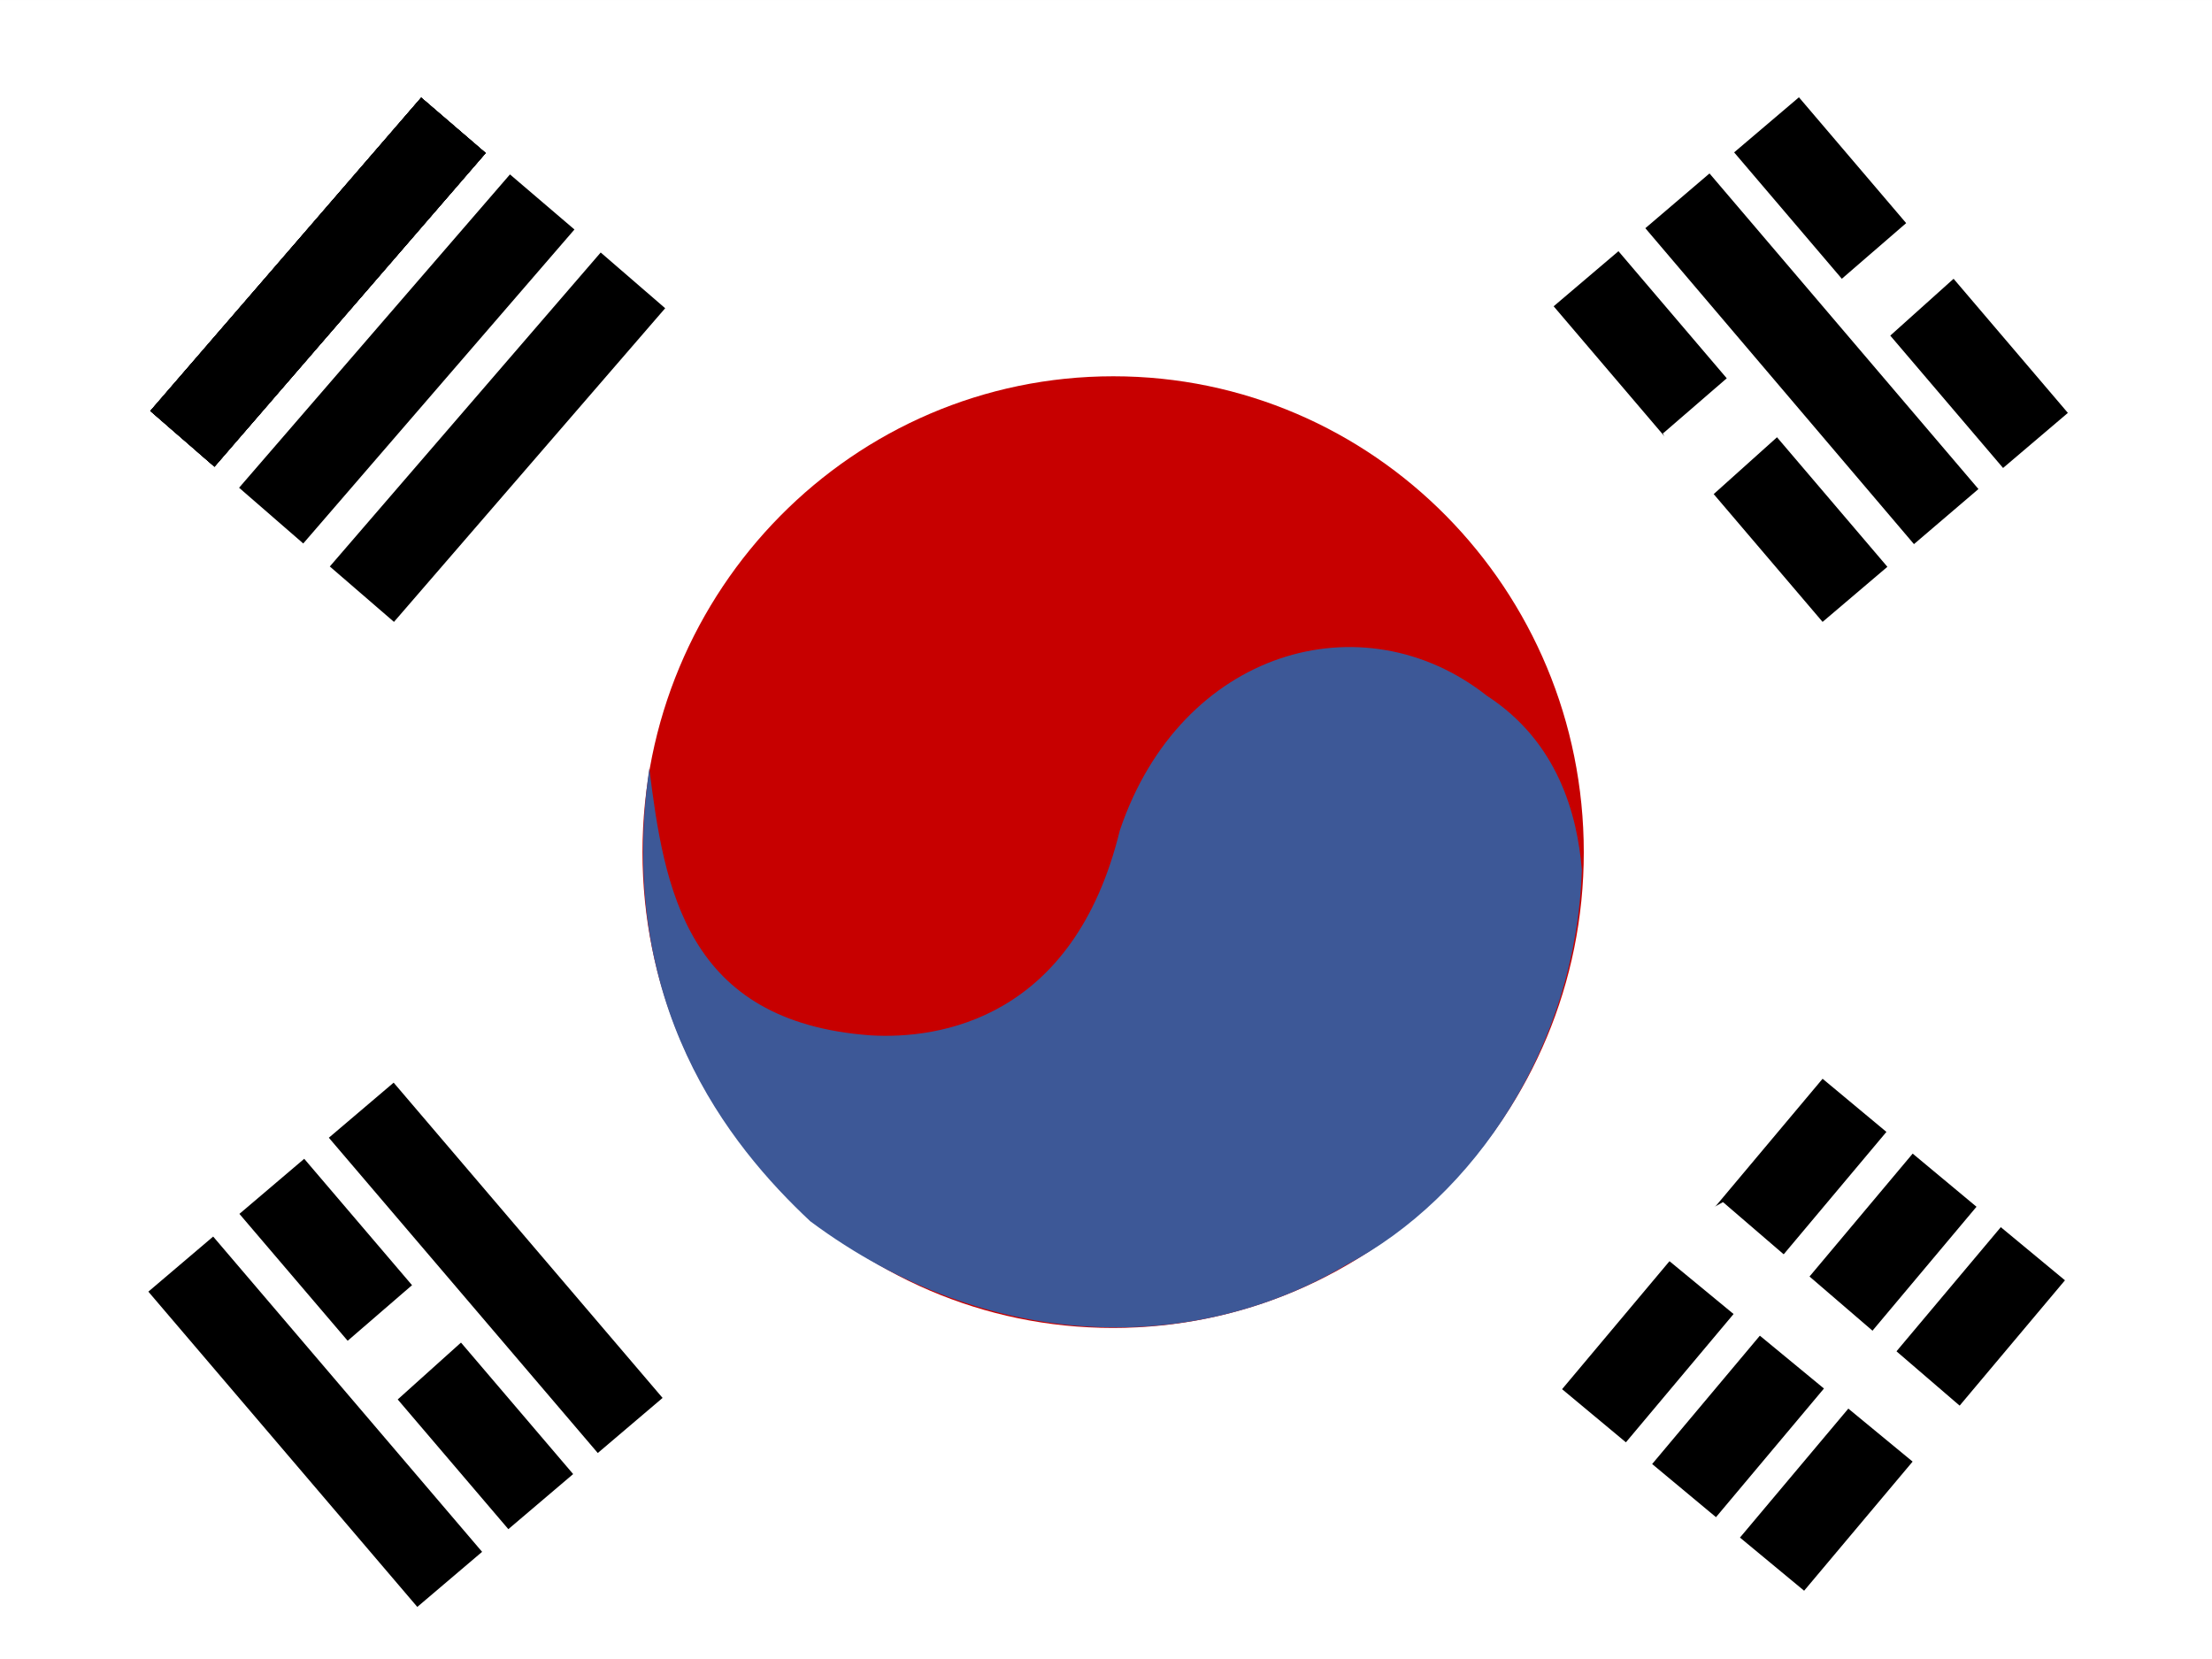
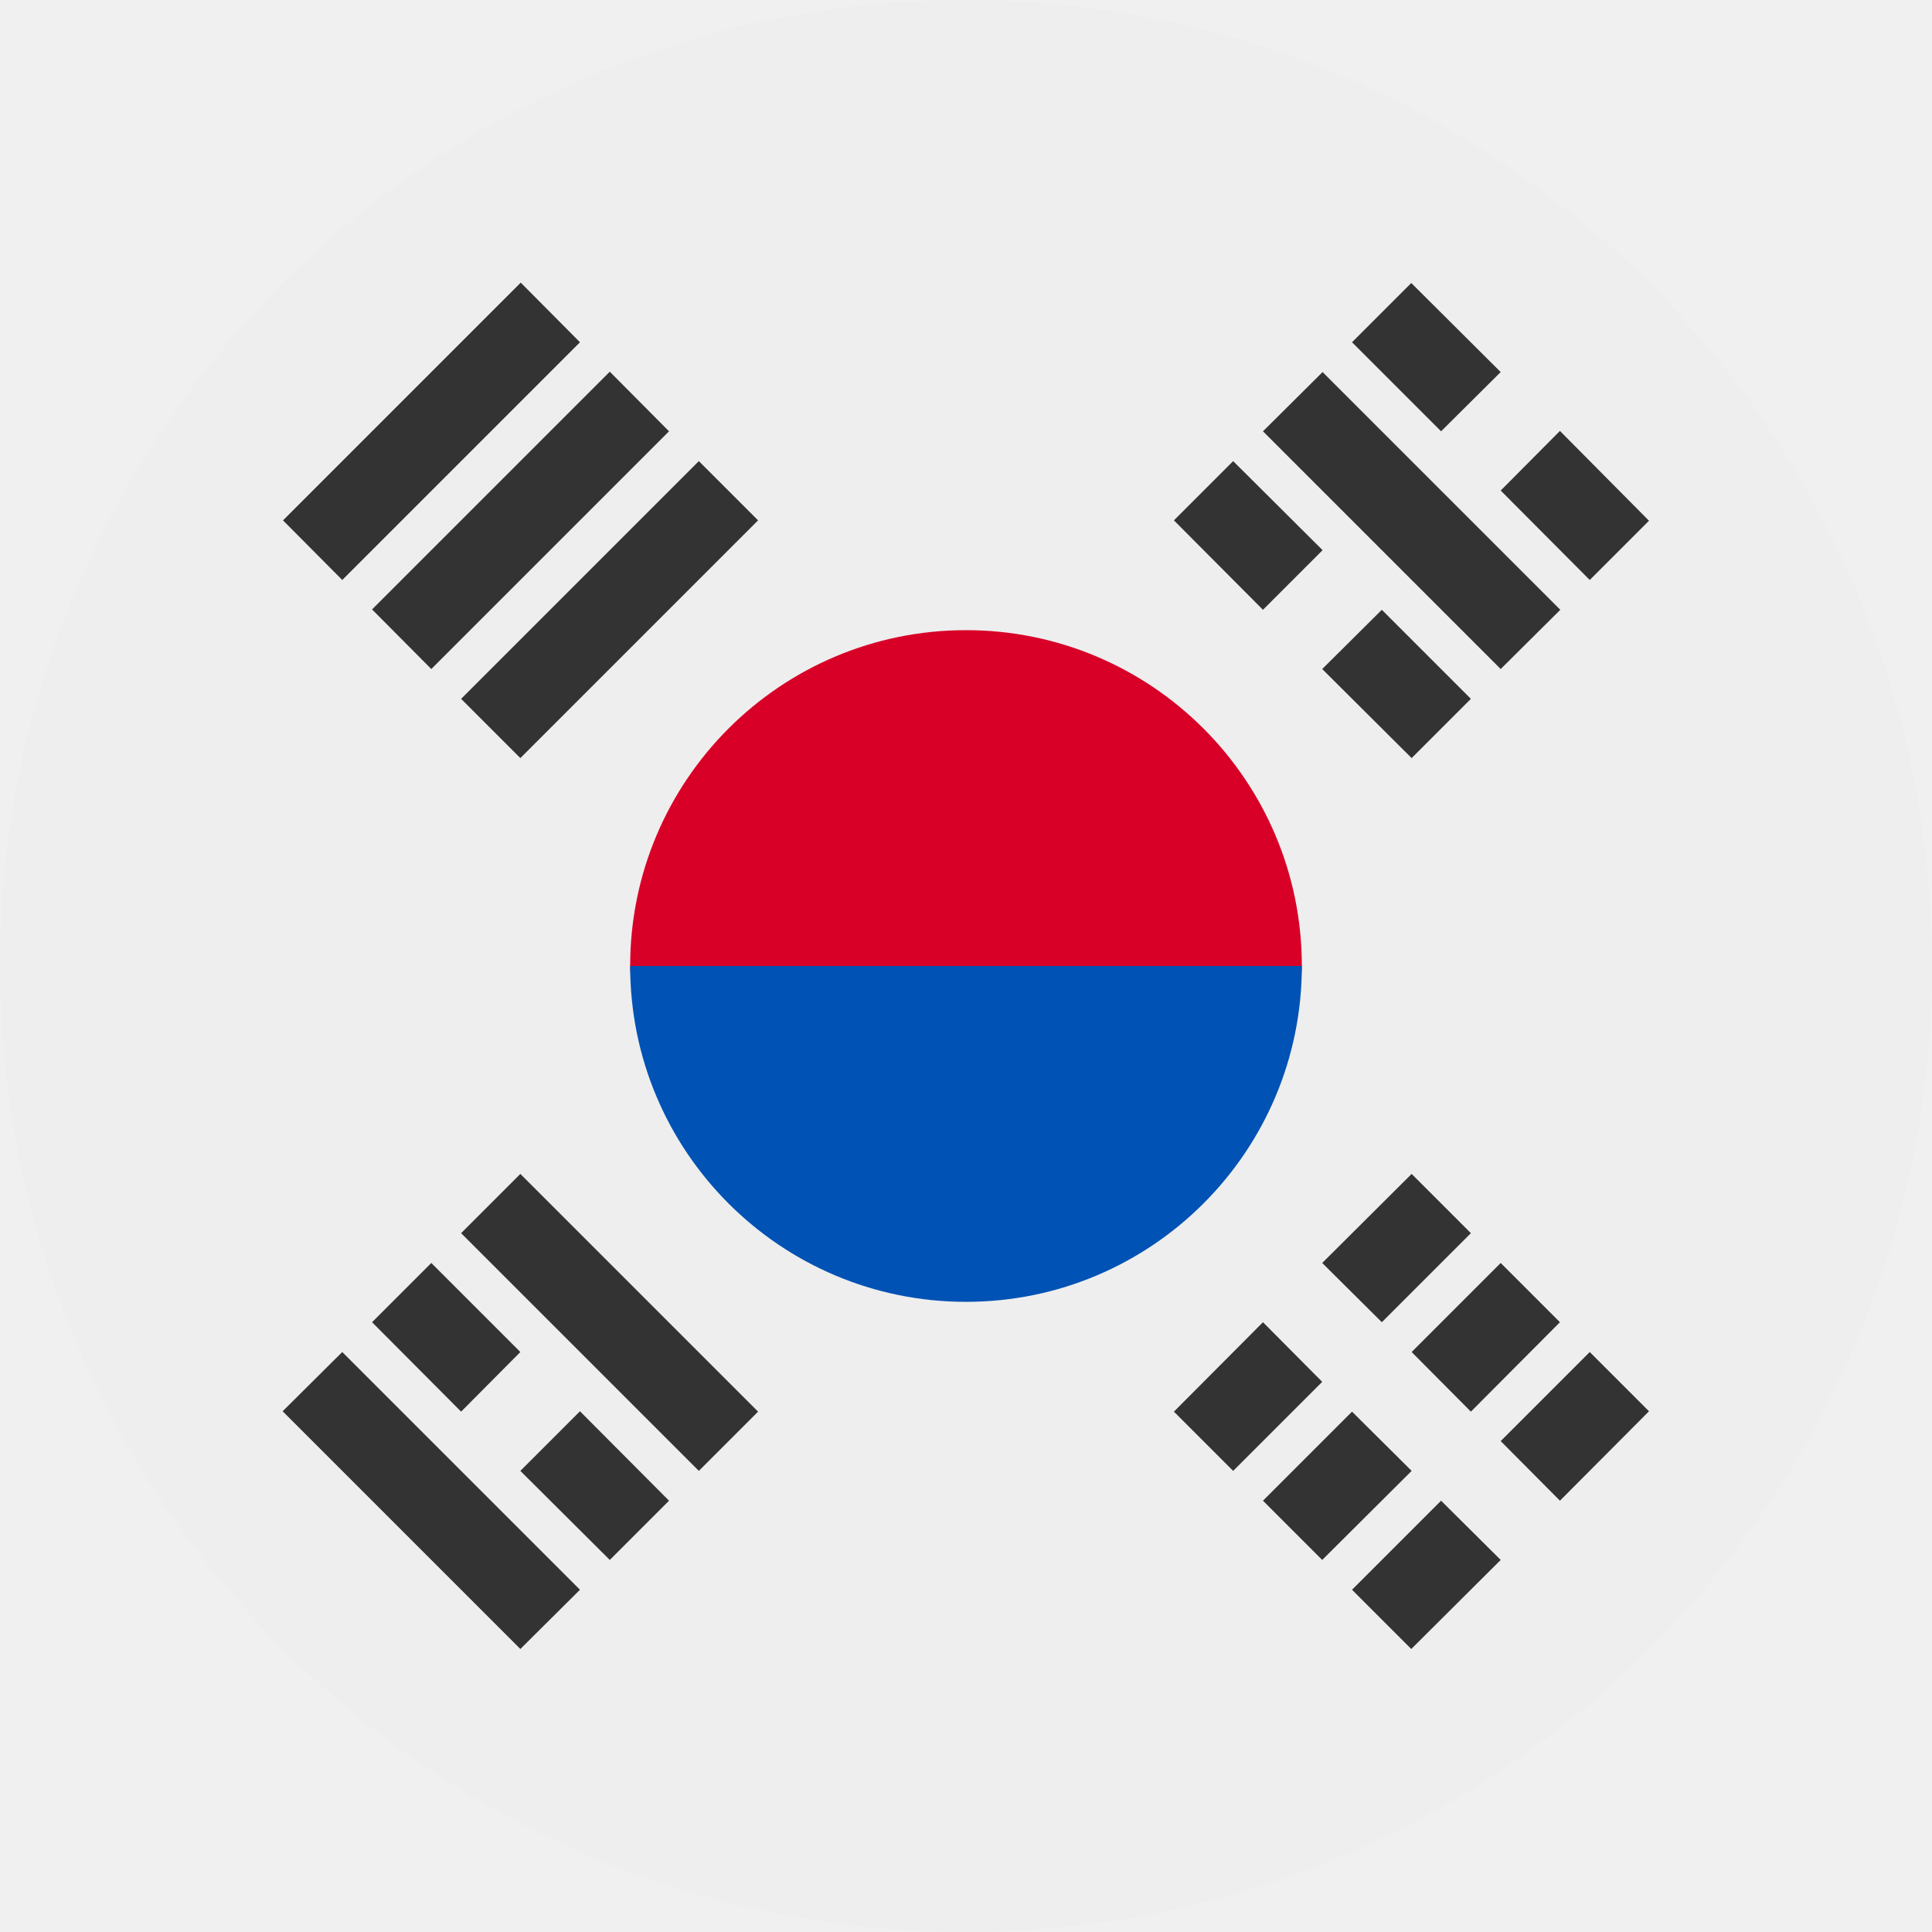
- <svg xmlns="http://www.w3.org/2000/svg" id="flag-icon-css-kr" viewBox="0 0 640 480">
-   <defs>
-     <clipPath id="a">
-       <path fill-opacity=".7" d="M-95.8-.4h682.7v512H-95.8z" />
-     </clipPath>
-   </defs>
-   <g fill-rule="evenodd" clip-path="url(#a)" transform="translate(89.8 .4) scale(.9375)">
-     <path fill="#fff" d="M610.6 511.6h-730.2V-.4h730.2z" />
-     <path fill="#fff" d="M251.9 256a112.5 112.5 0 1 1-225 0 112.5 112.5 0 0 1 225 0z" />
-     <path fill="#c70000" d="M393 262.6c0 81-65 146.8-145.3 146.8s-145.2-65.8-145.2-146.8 65-146.9 145.3-146.9S393 181.6 393 262.6z" />
-     <path d="M-49.4 126.4l83.6-96.7 19.9 17.1-83.7 96.8zm27.4 23.7l83.6-96.7 19.9 17-83.7 96.9z" />
-     <path d="M-49.4 126.4l83.6-96.7 19.9 17.1-83.7 96.8z" />
-     <path d="M-49.4 126.4l83.6-96.7 19.9 17.1-83.7 96.8zm55.4 48l83.6-96.9 19.9 17.2-83.7 96.8z" />
-     <path d="M-49.4 126.4l83.6-96.7 19.9 17.1-83.7 96.8z" />
-     <path d="M-49.4 126.4l83.6-96.7 19.9 17.1-83.7 96.8zm508.8-96.8l83 97.4-20 17-83-97.4zm-55.7 47.5l83 97.4-20 17-83-97.4z" />
-     <path fill="#fff" d="M417.6 133.2L496 65.4l14.7 17-84 75.4-9.3-24.6z" />
-     <path d="M514.2 372l-80.4 95.8-19.7-16.4 80.4-95.8zM431.8 53.1l83 97.4-19.9 17L412 70zm109.7 341.6L461 490.5l-19.8-16.4 80.5-95.8zm-55.1-45.8L406 444.7l-19.7-16.4 80.4-95.8z" />
-     <path fill="#3d5897" d="M104.6 236.7c4.6 37 11.3 78.2 68.2 82.4 21.3 1.3 62.8-5 77-63.2 18.8-55.8 75-71.8 113.3-41.6C385 228.5 391 251 392.4 268c-1.7 54-32.9 101-72.8 122-46 27.3-109.6 27.9-165.3-13.5-25.1-23.5-60.2-67-49.7-139.8z" />
-     <path fill="#fff" d="M436 370.6l78.6 67.6-14.6 17-87.1-71.8 23-12.8z" />
-     <path d="M-1.9 357.2l83 97.3-20 17-83-97.3z" />
-     <path fill="#fff" d="M-16.2 437.3l78.6-67.9 14.7 17-84 75.5-9.3-24.7z" />
-     <path d="M25.7 333.7l83 97.3-20 17-83-97.3zM-30 381.2l83 97.3-20 17-83-97.3z" />
-   </g>
+ <svg xmlns="http://www.w3.org/2000/svg" viewBox="0 0 512 512">
+   <circle cx="256" cy="256" r="256" fill="#eee" />
+   <path fill="#d80027" d="M345 256c0 22.3-39.8 78-89 78s-89-55.7-89-78a89 89 0 1 1 178 0z" />
+   <path fill="#0052b4" d="M345 256a89 89 0 1 1-178 0" />
+   <path fill="#333" d="M350.4 334.7l23.7-23.6 15.7 15.7-23.6 23.6zm-39.3 39.4l23.6-23.7 15.7 15.8-23.6 23.6zm86.6 7.8l23.6-23.6L437 374l-23.6 23.7zm-39.4 39.4l23.6-23.6 15.8 15.7L374 437zm15.8-63l23.6-23.6 15.7 15.7-23.6 23.7zm-39.4 39.4l23.6-23.6 15.8 15.7-23.7 23.6zm63-220.4l-63-63 15.8-15.7 63 63zm-63-15.7l-23.6-23.7 15.7-15.7 23.7 23.6zm39.4 39.3l-23.7-23.6 15.8-15.7 23.6 23.6zm7.8-86.6l-23.6-23.6L374 75l23.7 23.6zm39.4 39.4L397.7 130l15.7-15.8L437 138zM90.7 358.3l63 63-15.8 15.7-63-63zm63 15.7l23.6 23.7-15.7 15.7-23.7-23.6zm-39.4-39.3l23.6 23.6-15.7 15.8-23.6-23.7zm23.6-23.6l63 63-15.7 15.7-63-63zm15.8-220.4l-63 63L75 137.9l63-63zm23.6 23.6l-63 63-15.7-15.8 63-63zm23.6 23.6l-63 63-15.7-15.7 63-63z" />
</svg>
